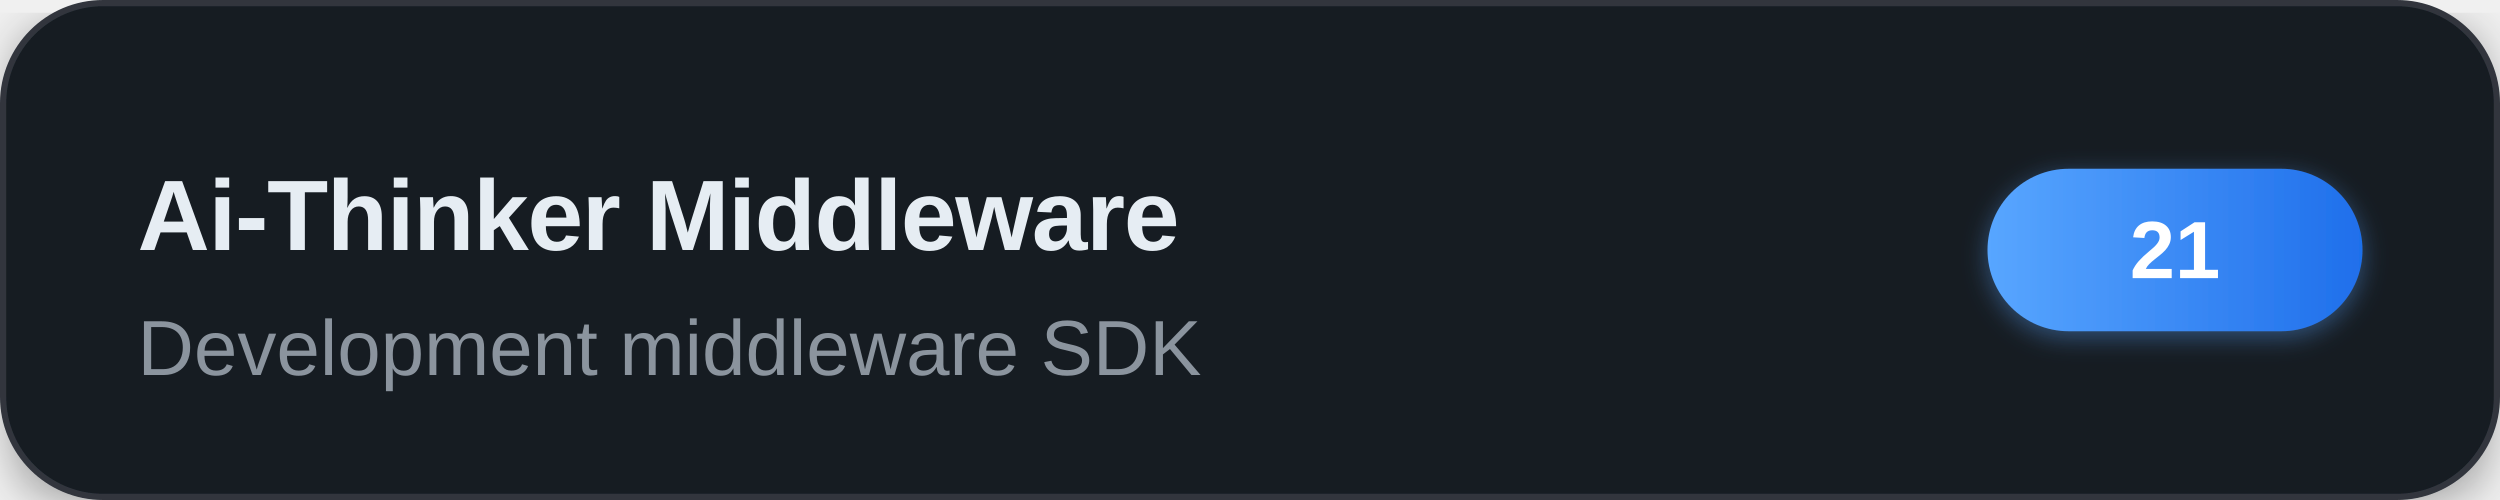
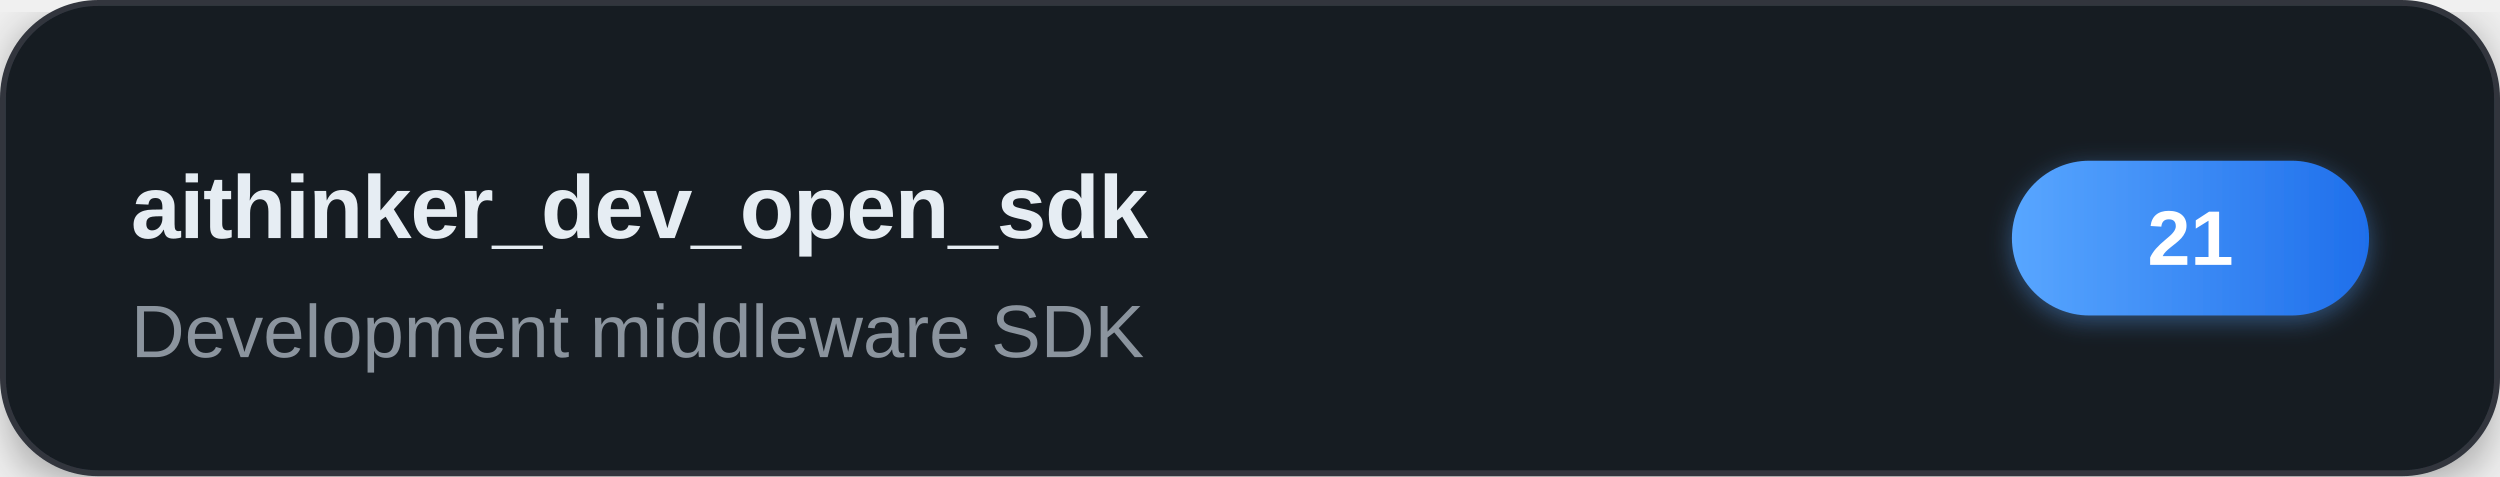
- <svg xmlns="http://www.w3.org/2000/svg" width="400" height="80" viewBox="0 0 400 80" role="img" aria-label="Ai-Thinker Middleware">
+ <svg xmlns="http://www.w3.org/2000/svg" width="420" height="80" viewBox="0 0 420 80" role="img" aria-label="aithinker_dev_open_sdk">
  <defs>
    <linearGradient id="brand" x1="0" y1="0" x2="1" y2="0">
      <stop offset="0" stop-color="#58a6ff" />
      <stop offset="1" stop-color="#1f6feb" />
    </linearGradient>
    <filter id="cardShadow" x="-20%" y="-20%" width="140%" height="140%">
      <feDropShadow dx="0" dy="2" stdDeviation="4" flood-color="#000000" flood-opacity="0.35" />
    </filter>
    <filter id="pillShadow" x="-30%" y="-30%" width="160%" height="160%">
      <feDropShadow dx="0" dy="1" stdDeviation="2" flood-color="#58a6ff" flood-opacity="0.4" />
    </filter>
  </defs>
  <g filter="url(#cardShadow)">
-     <rect x="0.5" y="0.5" width="399" height="79" rx="16" fill="#161b22" stroke="#30363d" stroke-width="1" />
+     <rect x="0.5" y="0.5" width="419" height="79" rx="16" fill="#161b22" stroke="#30363d" stroke-width="1" />
  </g>
-   <text x="22" y="40" font-family="'Segoe UI',-apple-system,'Helvetica Neue',Arial,sans-serif" font-size="16" font-weight="700" letter-spacing="-0.2" fill="#e6edf3">Ai-Thinker Middleware</text>
+   <text x="22" y="40" font-family="'Segoe UI',-apple-system,'Helvetica Neue',Arial,sans-serif" font-size="15" font-weight="700" letter-spacing="-0.2" fill="#e6edf3">aithinker_dev_open_sdk</text>
  <text x="22" y="60" font-family="'Segoe UI',-apple-system,'Helvetica Neue',Arial,sans-serif" font-size="12.5" fill="#8b949e">Development middleware SDK</text>
  <g filter="url(#pillShadow)">
-     <rect x="318" y="27" width="60" height="26" rx="13" fill="url(#brand)" />
+     <rect x="338" y="27" width="60" height="26" rx="13" fill="url(#brand)" />
  </g>
-   <text x="348" y="44.5" text-anchor="middle" font-family="'Segoe UI',-apple-system,'Helvetica Neue',Arial,sans-serif" font-size="13" font-weight="700" fill="#ffffff">21</text>
+   <text x="368" y="44.5" text-anchor="middle" font-family="'Segoe UI',-apple-system,'Helvetica Neue',Arial,sans-serif" font-size="13" font-weight="700" fill="#ffffff">21</text>
</svg>
